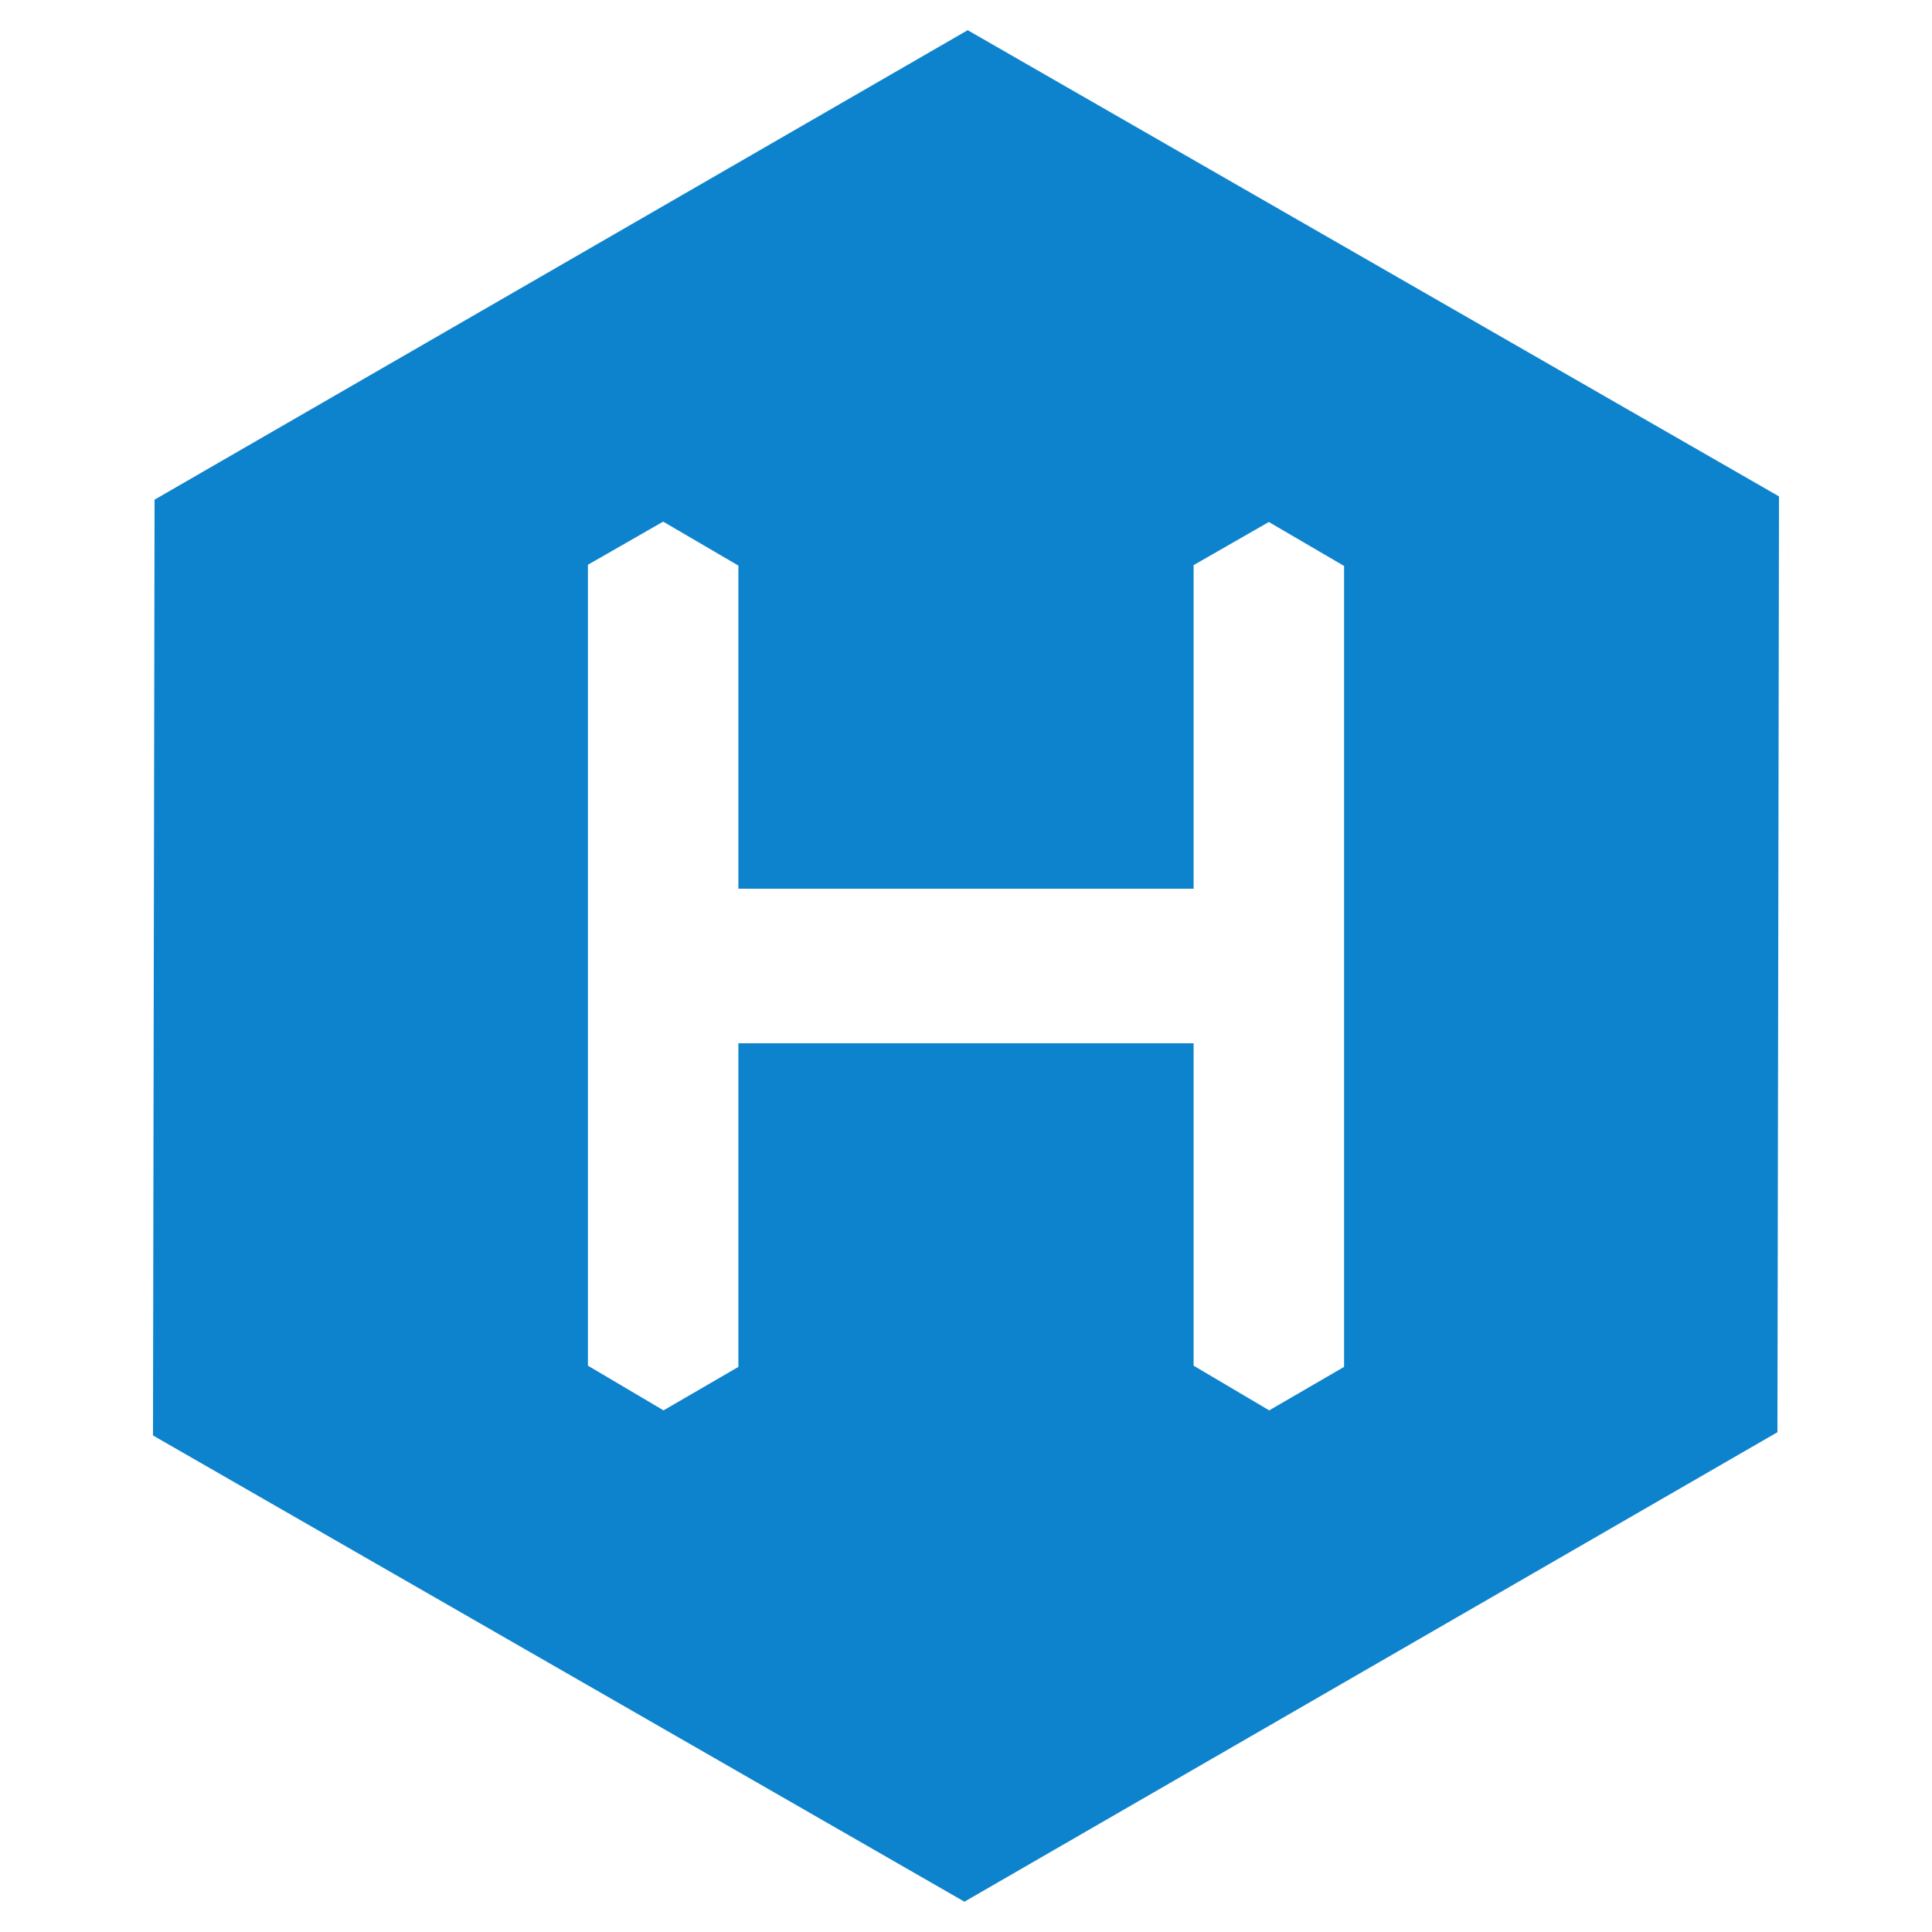
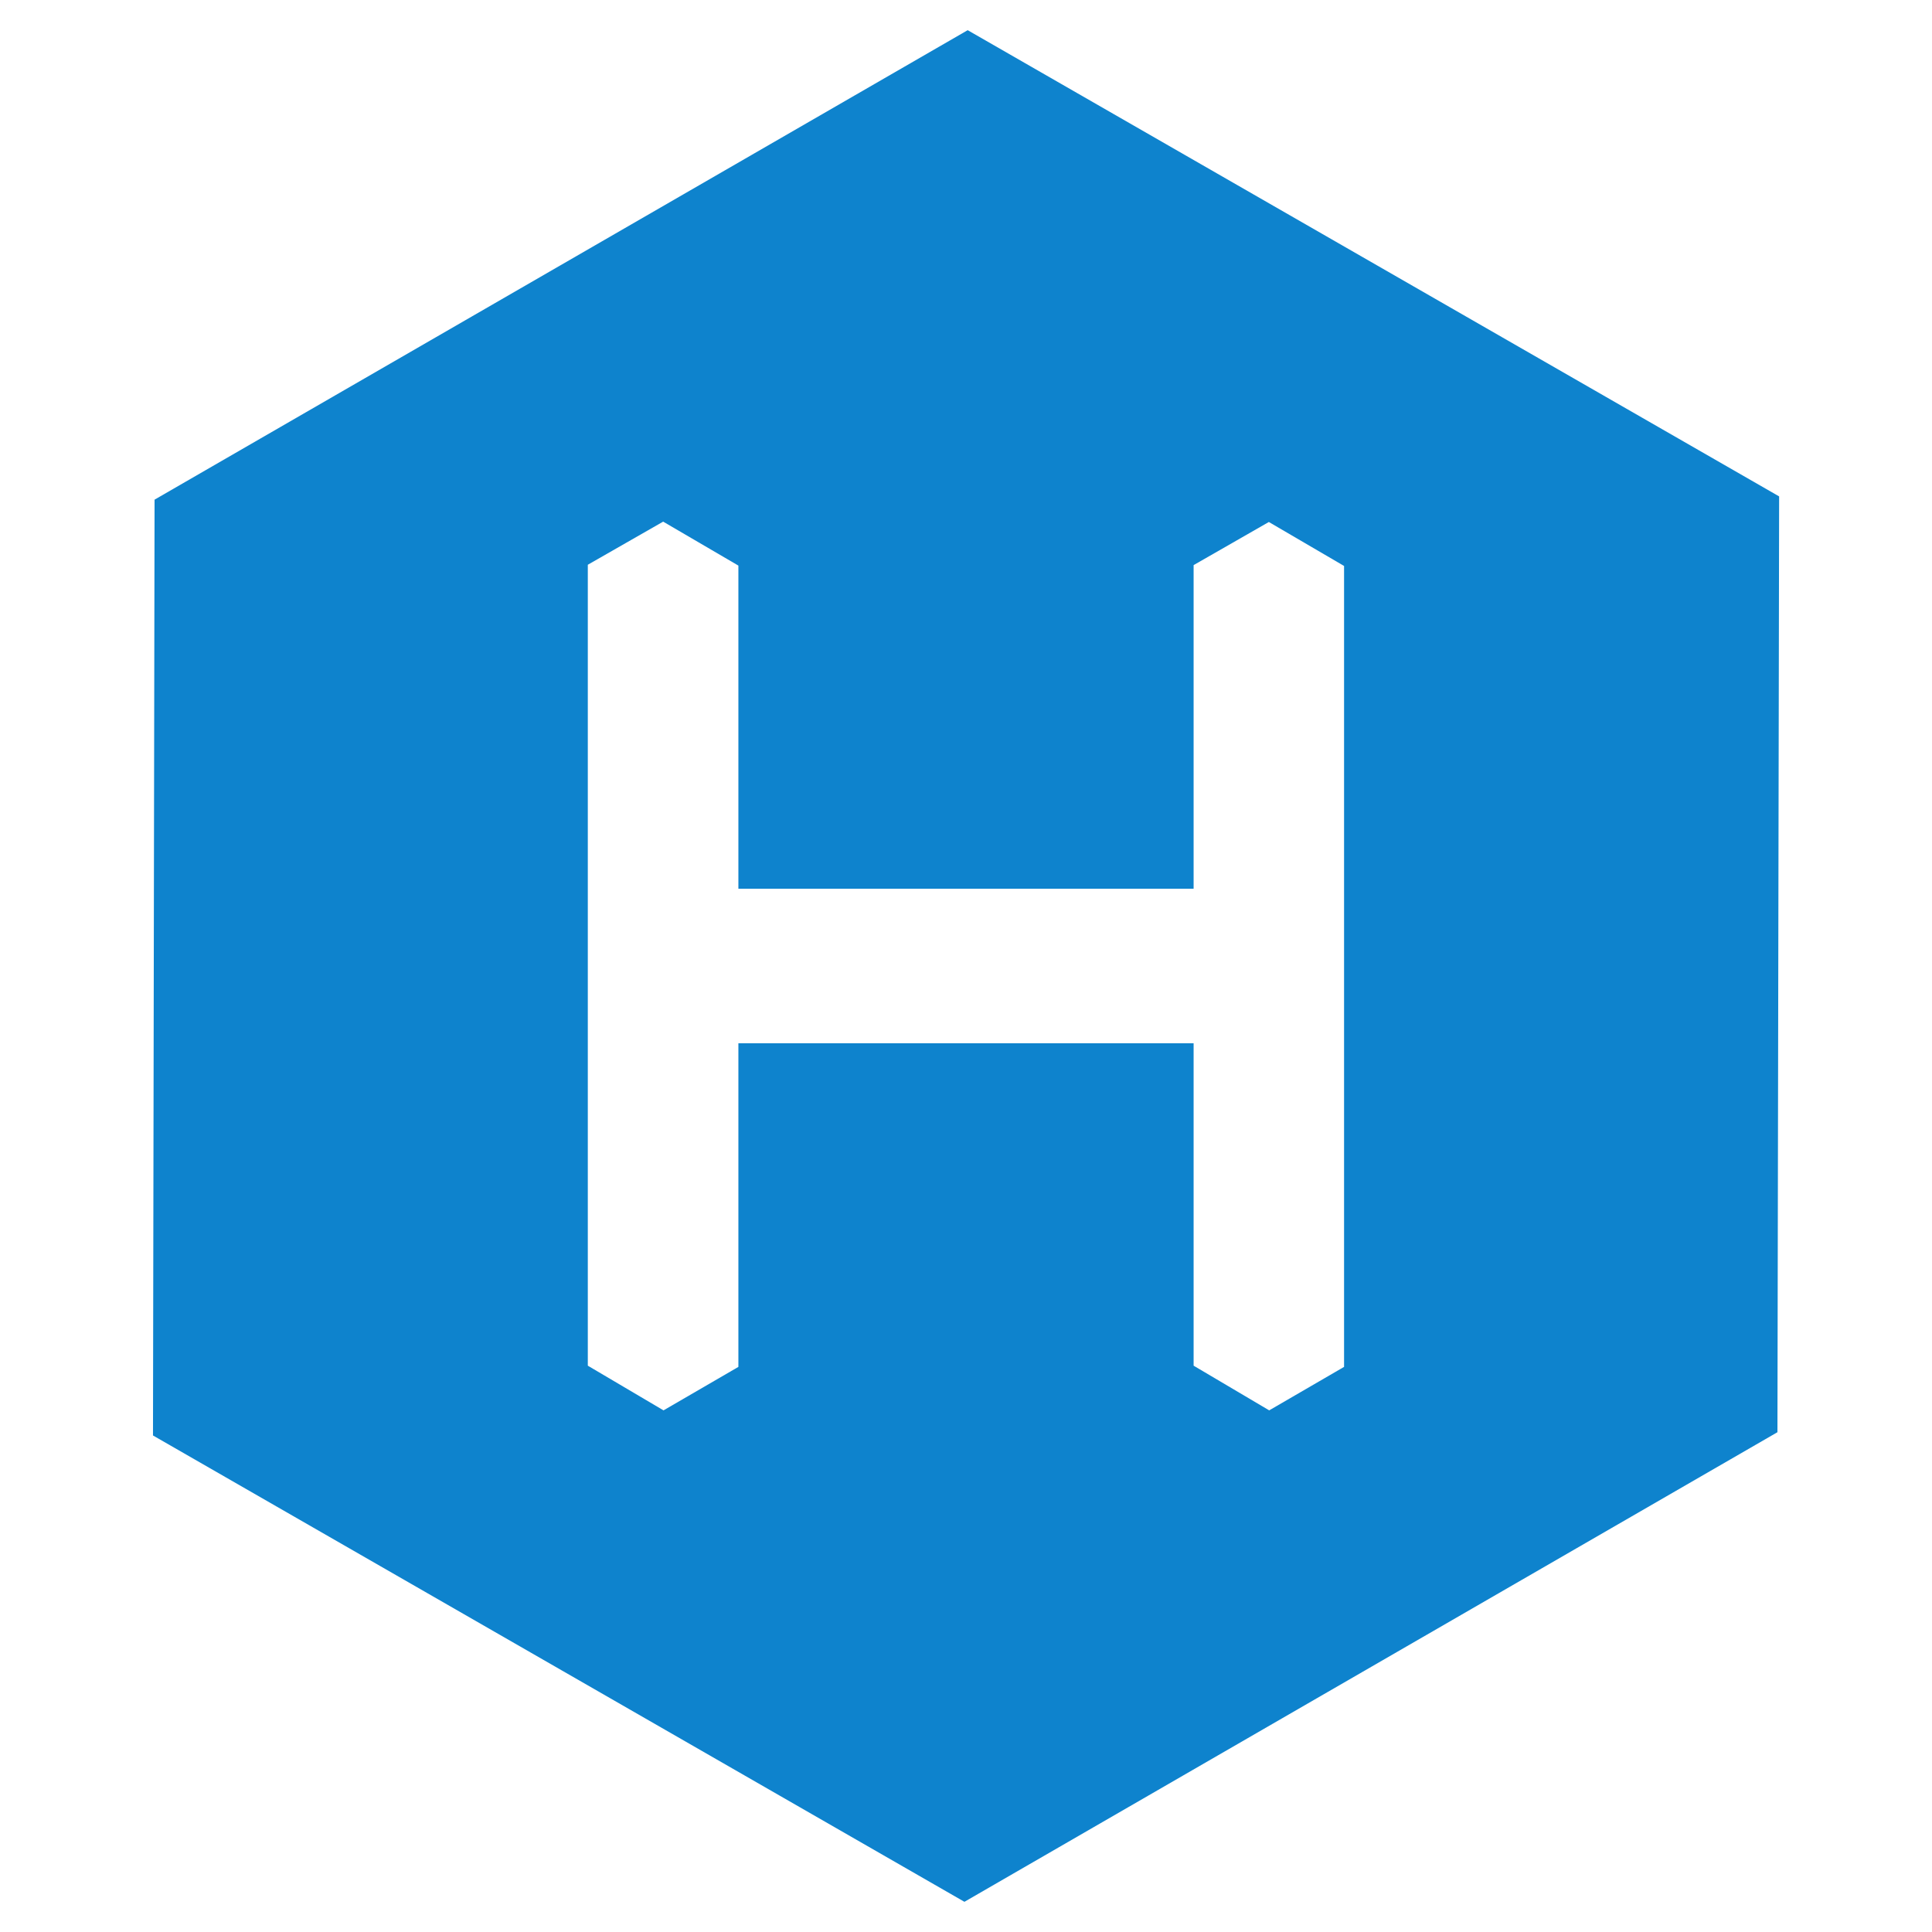
<svg xmlns="http://www.w3.org/2000/svg" viewBox="0 0 16 16">
-   <defs>
-     <style>.a{fill:#0e83cd;}</style>
-   </defs>
-   <path class="a" d="M8.014.25,1.28,4.138l-.013,7.75,6.72,3.861L14.72,11.861l.013-7.75ZM11.131,11.32l-.62.36-.626-.37V8.64H6.115v2.68l-.62.36-.626-.37V4.677L5.492,4.32l.623.364V7.36H9.885v-2.68l.623-.357.623.364Z" />
+   <path d="M8.014.25 1.28 4.138l-.013 7.75 6.72 3.862 6.733-3.889.014-7.75Zm3.117 11.07-.62.36-.626-.37V8.64h-3.77v2.68l-.62.36-.627-.37V4.677l.624-.357.623.364V7.36h3.77V4.68l.623-.357.623.364Z" style="fill:#0e83cd" />
</svg>
